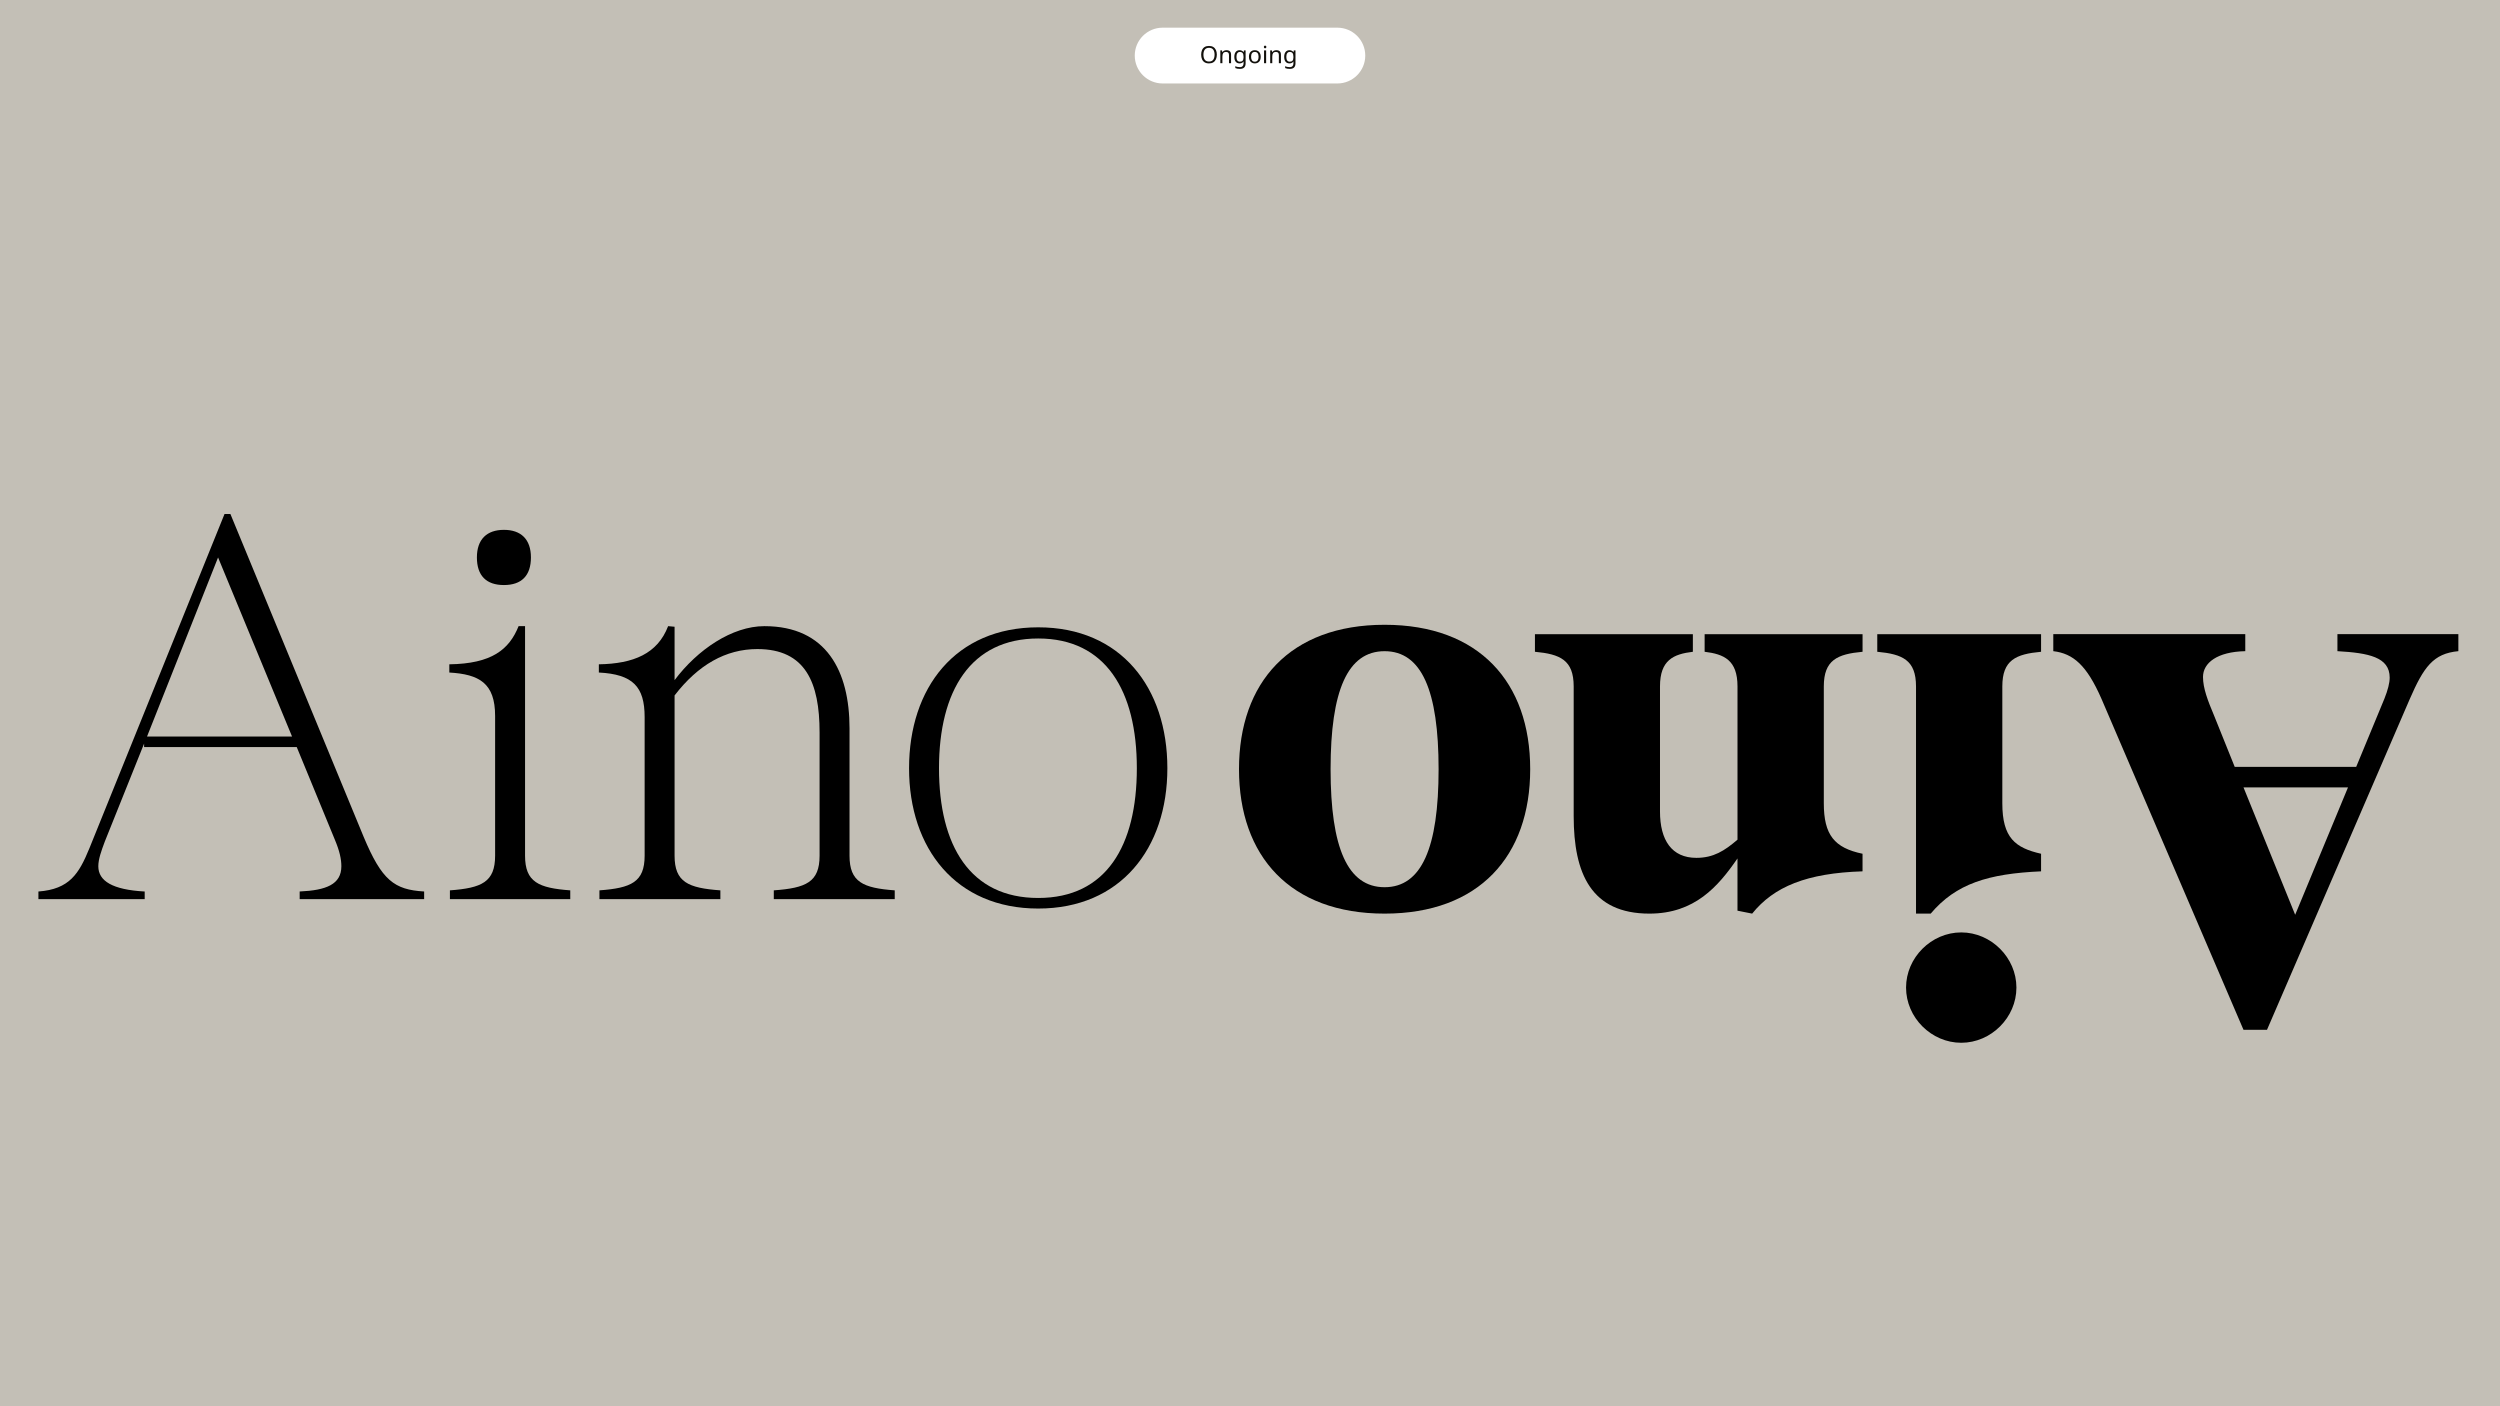
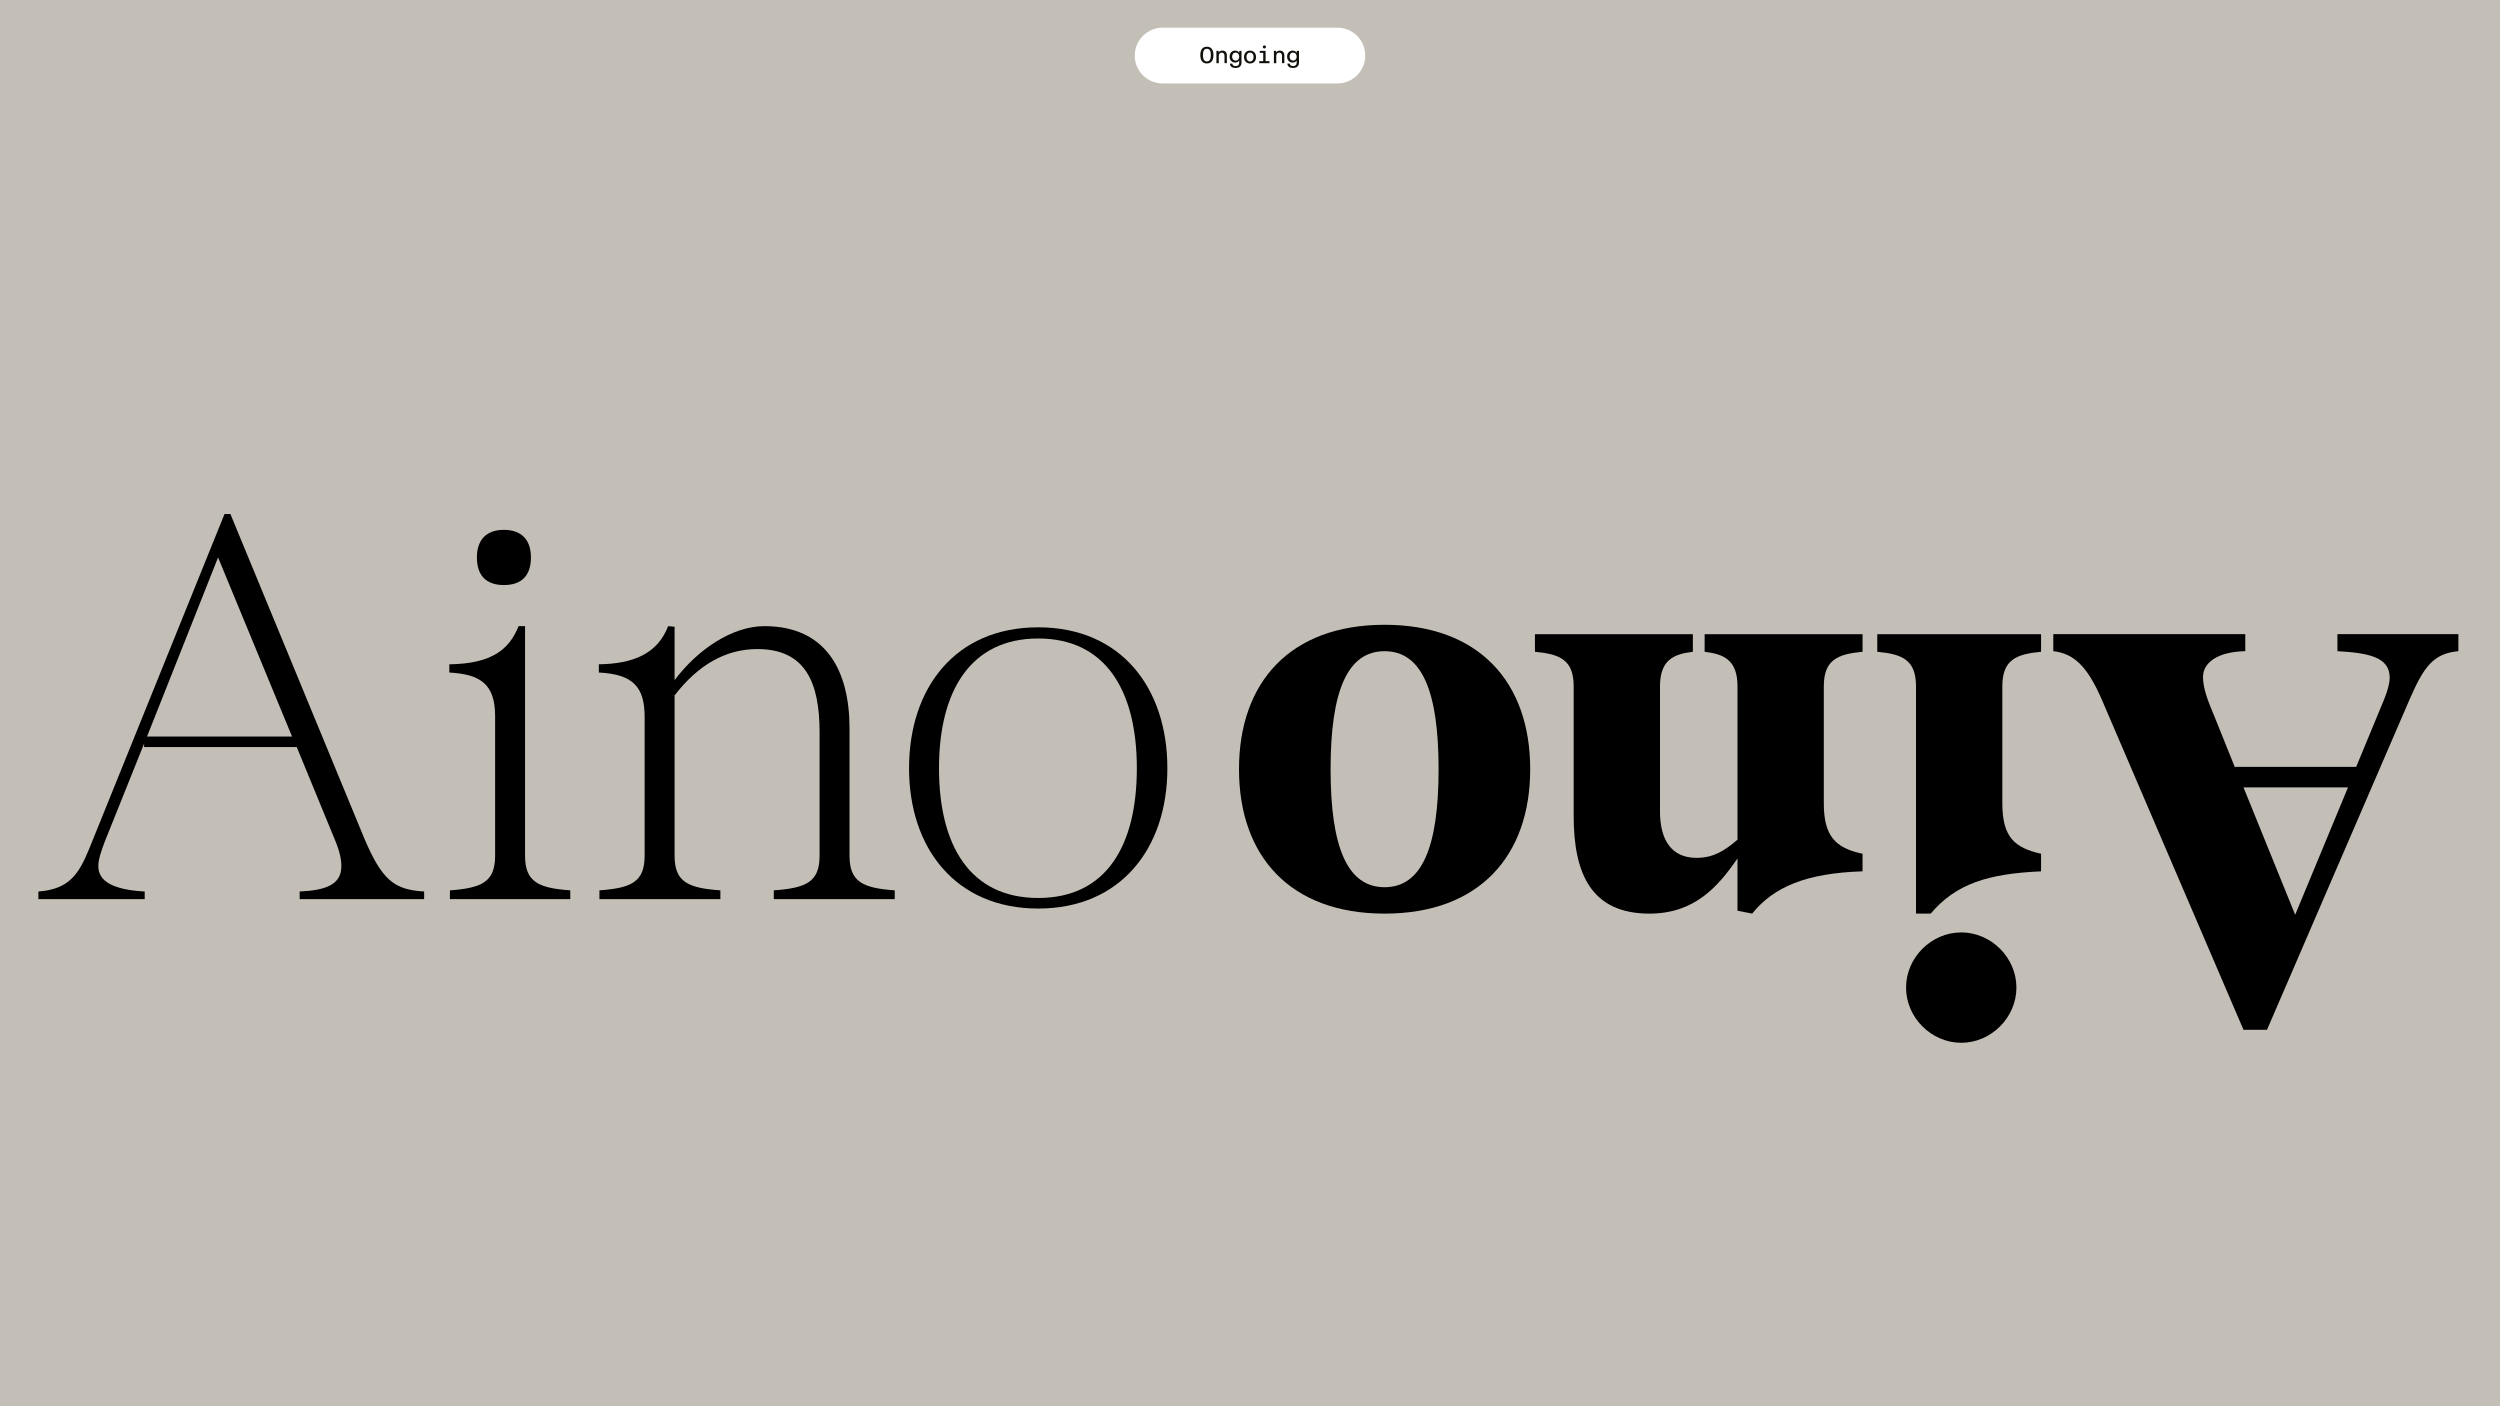
<svg xmlns="http://www.w3.org/2000/svg" id="Layer_1" data-name="Layer 1" viewBox="0 0 1366 768">
  <defs>
    <style>
      .cls-1 {
-         fill: #12100b;
-         font-family: ABCNormalMono-Regular, 'ABC Normal Mono';
-         font-size: 13px;
+         fill: #c3bfb6;
      }

      .cls-2 {
-         fill: #c3bfb6;
+         fill: #12100b;
      }

      .cls-3 {
        fill: #fff;
      }

      .cls-4 {
        clip-path: url(#clippath);
      }
    </style>
    <clipPath id="clippath">
-       <rect class="cls-2" x="-10" y="-10" width="1386" height="788" />
+       <rect class="cls-1" x="-10" y="-10" width="1386" height="788" />
    </clipPath>
  </defs>
  <g>
-     <rect class="cls-2" x="-10" y="-10" width="1386" height="788" />
+     <rect class="cls-1" x="-10" y="-10" width="1386" height="788" />
    <g class="cls-4">
-       <rect class="cls-2" x="-.35" y="-3.25" width="1366.71" height="779.89" />
+       <rect class="cls-1" x="-.35" y="-3.25" width="1366.71" height="779.89" />
    </g>
  </g>
  <g>
    <rect class="cls-3" x="620.03" y="15.12" width="125.95" height="30.49" rx="15.25" ry="15.25" />
-     <text class="cls-1" transform="translate(655.52 34.52)">
-       <tspan x="0" y="0">Ongoing</tspan>
-     </text>
+     <g>
+       <path class="cls-2" d="M656.73,33.47c-.58-.81-.88-1.93-.88-3.36s.29-2.55.88-3.36,1.49-1.22,2.71-1.22,2.13.41,2.71,1.22c.58.81.88,1.93.88,3.35s-.29,2.54-.88,3.35c-.59.81-1.49,1.22-2.71,1.22s-2.13-.41-2.71-1.22ZM661.1,32.68c.34-.59.51-1.45.51-2.57s-.17-1.98-.5-2.57c-.33-.59-.89-.88-1.66-.88s-1.32.29-1.66.88c-.33.59-.5,1.45-.5,2.57s.17,1.99.5,2.57c.33.59.89.88,1.66.88s1.31-.3,1.65-.89Z" />
+       <path class="cls-2" d="M668.67,29.23c-.26-.31-.63-.47-1.11-.47s-.89.16-1.18.49-.44.79-.44,1.41v3.86h-1.29v-6.72h1.21v.92c.42-.72,1.1-1.08,2.04-1.08.75,0,1.34.23,1.79.7s.67,1.14.67,2.01v4.16h-1.29v-3.9c0-.62-.13-1.08-.4-1.39Z" />
+       <path class="cls-2" d="M673.87,35.74c.3.23.75.35,1.33.35s1.06-.15,1.39-.46c.33-.31.49-.76.49-1.35v-1.23c-.24.38-.55.67-.92.86-.37.2-.79.29-1.27.29-.57,0-1.09-.13-1.55-.4s-.82-.65-1.09-1.14c-.26-.49-.4-1.07-.4-1.73s.13-1.22.39-1.72c.26-.5.62-.88,1.08-1.16.46-.27.97-.41,1.53-.41.51,0,.96.11,1.35.32.39.21.7.52.94.92v-1.08h1.22v6.41c0,.87-.26,1.57-.79,2.11-.53.54-1.33.81-2.39.81s-1.85-.21-2.35-.64c-.5-.43-.78-1.01-.84-1.74h1.35c.03.43.2.77.51,1ZM673.78,32.52c.36.39.82.59,1.38.59.53,0,.97-.17,1.32-.52.35-.35.55-.81.6-1.38v-.57c-.05-.58-.26-1.04-.61-1.39s-.79-.52-1.31-.52c-.58,0-1.05.2-1.4.6-.35.4-.53.93-.53,1.6s.18,1.2.54,1.59Z" />
+       <path class="cls-2" d="M681.28,34.24c-.5-.29-.88-.7-1.16-1.23s-.41-1.14-.41-1.83.14-1.32.41-1.85.66-.95,1.15-1.24c.49-.29,1.07-.44,1.73-.44s1.24.15,1.74.44c.5.29.88.7,1.16,1.24.27.53.41,1.15.41,1.85s-.14,1.32-.41,1.85-.66.94-1.15,1.23-1.07.44-1.73.44-1.24-.15-1.74-.44ZM684.42,32.91c.35-.45.53-1.03.53-1.75s-.18-1.32-.53-1.76-.83-.67-1.42-.67-1.07.23-1.42.68c-.35.45-.52,1.04-.52,1.77s.18,1.29.53,1.74.83.67,1.42.67,1.06-.22,1.41-.67Z" />
+       <path class="cls-2" d="M688.06,33.41h2.16v-4.51h-1.87v-1.1h3.17v5.62h2.13v1.11h-5.59v-1.11ZM690.25,26.24c-.17-.16-.25-.36-.25-.6s.08-.43.25-.59c.16-.16.37-.24.61-.24s.44.08.6.24c.16.16.24.36.24.59s-.08.43-.24.6c-.16.17-.36.25-.6.25s-.45-.08-.61-.25Z" />
+       <path class="cls-2" d="M700.08,29.23c-.26-.31-.63-.47-1.11-.47s-.89.16-1.18.49-.44.79-.44,1.41v3.86h-1.29v-6.72h1.21v.92c.42-.72,1.1-1.08,2.04-1.08.75,0,1.34.23,1.79.7s.67,1.14.67,2.01v4.16h-1.29v-3.9c0-.62-.13-1.08-.4-1.39Z" />
+       <path class="cls-2" d="M705.28,35.74c.3.23.75.35,1.33.35s1.06-.15,1.39-.46c.33-.31.49-.76.49-1.35v-1.23c-.24.38-.55.67-.92.86-.37.2-.79.29-1.27.29-.57,0-1.09-.13-1.55-.4s-.82-.65-1.09-1.14c-.26-.49-.4-1.07-.4-1.73s.13-1.22.39-1.72c.26-.5.62-.88,1.08-1.16.46-.27.97-.41,1.53-.41.51,0,.96.11,1.35.32.39.21.7.52.94.92v-1.08h1.22v6.41c0,.87-.26,1.57-.79,2.11-.53.54-1.33.81-2.39.81s-1.85-.21-2.35-.64c-.5-.43-.78-1.01-.84-1.74h1.35c.03.43.2.77.51,1ZM705.18,32.52c.36.39.82.59,1.38.59.53,0,.97-.17,1.32-.52.35-.35.55-.81.6-1.38v-.57c-.05-.58-.26-1.04-.61-1.39s-.79-.52-1.31-.52c-.58,0-1.05.2-1.4.6-.35.4-.53.93-.53,1.6s.18,1.2.54,1.59Z" />
+     </g>
  </g>
  <g>
    <path d="M162.14,408.21h-83.4v-1.92l-21.49,53.57c-1.92,5.13-3.53,9.62-3.53,13.47,0,8.02,7.7,12.83,25.34,13.79v4.17H20.99v-4.17c17-1.28,22.13-9.62,27.91-23.74l73.78-182.53h3.21l72.82,176.43c9.94,23.74,16.68,28.87,33.04,29.83v4.17h-68.01v-4.17c14.44-.64,22.78-3.85,22.78-13.79,0-3.85-.96-8.34-3.53-14.44l-20.85-50.68ZM159.57,402.43l-40.42-97.84-38.81,97.84h79.23Z" />
    <path d="M245.51,367.47v-4.49c23.1-.32,32.72-8.02,37.85-20.85h3.53v125.43c0,14.44,7.38,17.64,24.7,18.93v4.81h-65.76v-4.81c17.32-1.28,24.7-4.49,24.7-18.93v-76.35c0-17.96-8.66-22.78-25.02-23.74ZM260.58,304.59c0-9.94,5.45-15.08,14.76-15.08s14.76,5.13,14.76,15.08-5.13,15.08-14.76,15.08-14.76-5.13-14.76-15.08Z" />
    <path d="M327.21,367.47v-4.49c18.93-.32,32.08-5.77,37.85-20.85l3.53.32v29.19c12.51-16.68,31.44-29.51,49.08-29.51,34,0,46.51,24.7,46.51,55.82v69.61c0,14.44,7.38,17.64,24.7,18.93v4.81h-66.08v-4.81c17.64-1.28,25.02-4.49,25.02-18.93v-67.36c0-27.27-7.7-45.55-34-45.55-17.32,0-32.4,8.66-45.23,25.34v87.57c0,14.44,7.38,17.64,25.02,18.93v4.81h-66.08v-4.81c17.32-1.28,24.7-4.49,24.7-18.93v-75.71c0-16.68-6.42-23.42-25.02-24.38Z" />
    <path d="M496.71,419.76c0-43.95,25.34-76.99,70.57-76.99s70.57,33.04,70.57,76.99-25.66,76.67-70.57,76.67-70.57-32.72-70.57-76.67ZM621.17,419.76c0-42.34-17-70.89-53.89-70.89s-54.21,28.55-54.21,70.89,17,70.89,54.21,70.89,53.89-28.55,53.89-70.89Z" />
  </g>
  <g>
    <path d="M1221.03,419h66.4l15.4-37.21c1.92-4.81,2.89-8.66,2.89-11.55,0-11.23-11.55-13.47-28.55-14.44v-9.3h66.08v9.3c-13.79,1.28-18.93,8.66-26.62,26.3l-77.95,180.6h-12.83l-77.63-180.92c-8.02-18.29-15.4-24.7-26.3-25.98v-9.3h104.9v9.3c-15.4.32-23.1,6.42-23.1,14.11,0,6.09,2.57,12.83,6.09,21.17l11.23,27.91ZM1225.85,430.23l28.23,69.61,28.87-69.61h-57.1Z" />
    <path d="M1115.24,466.48v9.62c-28.87,1.28-46.51,6.74-60.31,23.1h-8.02v-124.14c0-14.44-7.38-17.64-21.17-18.93v-9.62h89.5v9.62c-13.79,1.28-21.17,4.49-21.17,18.93v63.84c0,18.93,7.06,24.38,21.17,27.59ZM1101.77,539.62c0,16.36-13.79,30.15-30.15,30.15s-30.15-13.79-30.15-30.15,13.79-30.15,30.15-30.15,30.15,13.79,30.15,30.15Z" />
    <path d="M1017.69,466.48v9.62c-30.47.96-48.44,8.34-60.31,23.1l-8.02-1.6v-28.55c-10.59,15.4-23.42,30.15-48.12,30.15-31.76,0-41.38-21.81-41.38-53.25v-70.89c0-14.44-7.38-17.64-21.17-18.93v-9.62h86.29v9.62c-10.59,1.28-17.96,4.49-17.96,18.93v68.33c0,15.72,6.42,25.34,19.89,25.34,9.3,0,15.4-3.85,22.46-9.94v-83.73c0-14.44-7.38-17.64-17.96-18.93v-9.62h86.29v9.62c-13.79,1.28-21.17,4.49-21.17,18.93v63.84c0,17.32,5.77,24.38,21.17,27.59Z" />
    <path d="M836.1,420.29c0,47.48-27.91,78.91-79.55,78.91s-79.56-31.44-79.56-78.91,27.91-78.91,79.56-78.91,79.55,31.44,79.55,78.91ZM727.03,420.29c0,42.99,9.3,64.48,29.51,64.48s29.51-21.49,29.51-64.48-9.3-64.48-29.51-64.48-29.51,21.49-29.51,64.48Z" />
  </g>
</svg>
